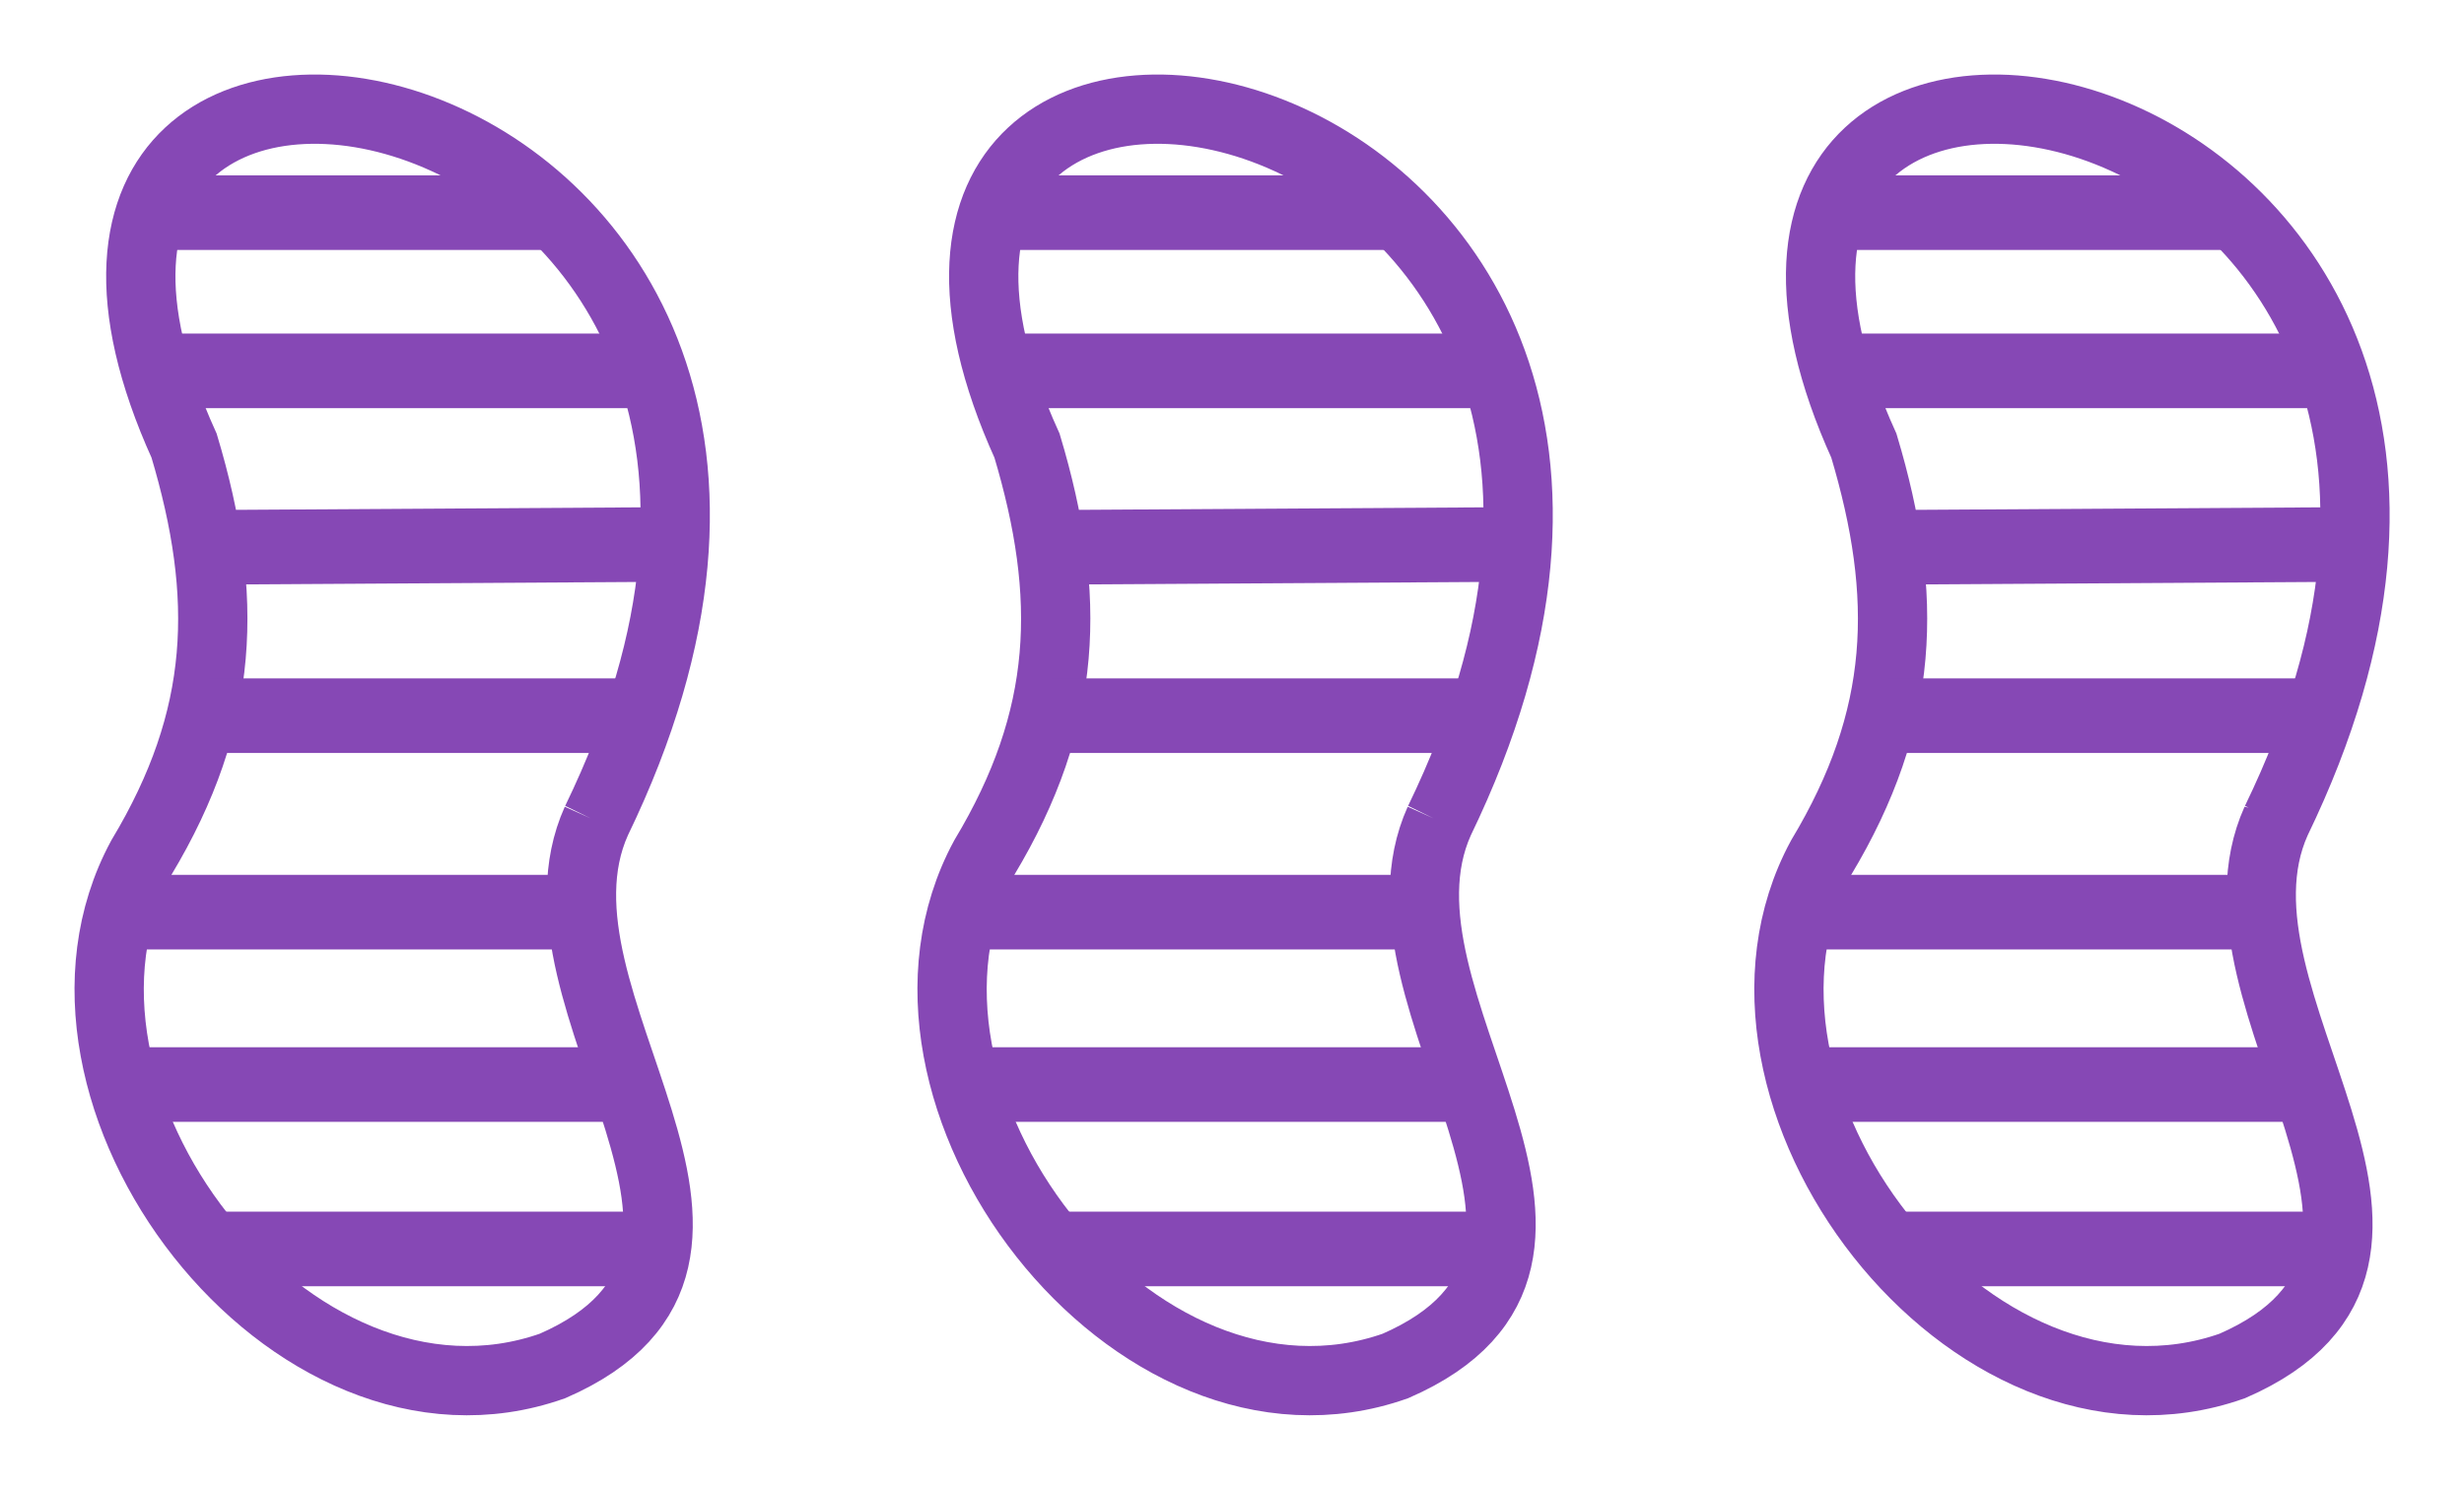
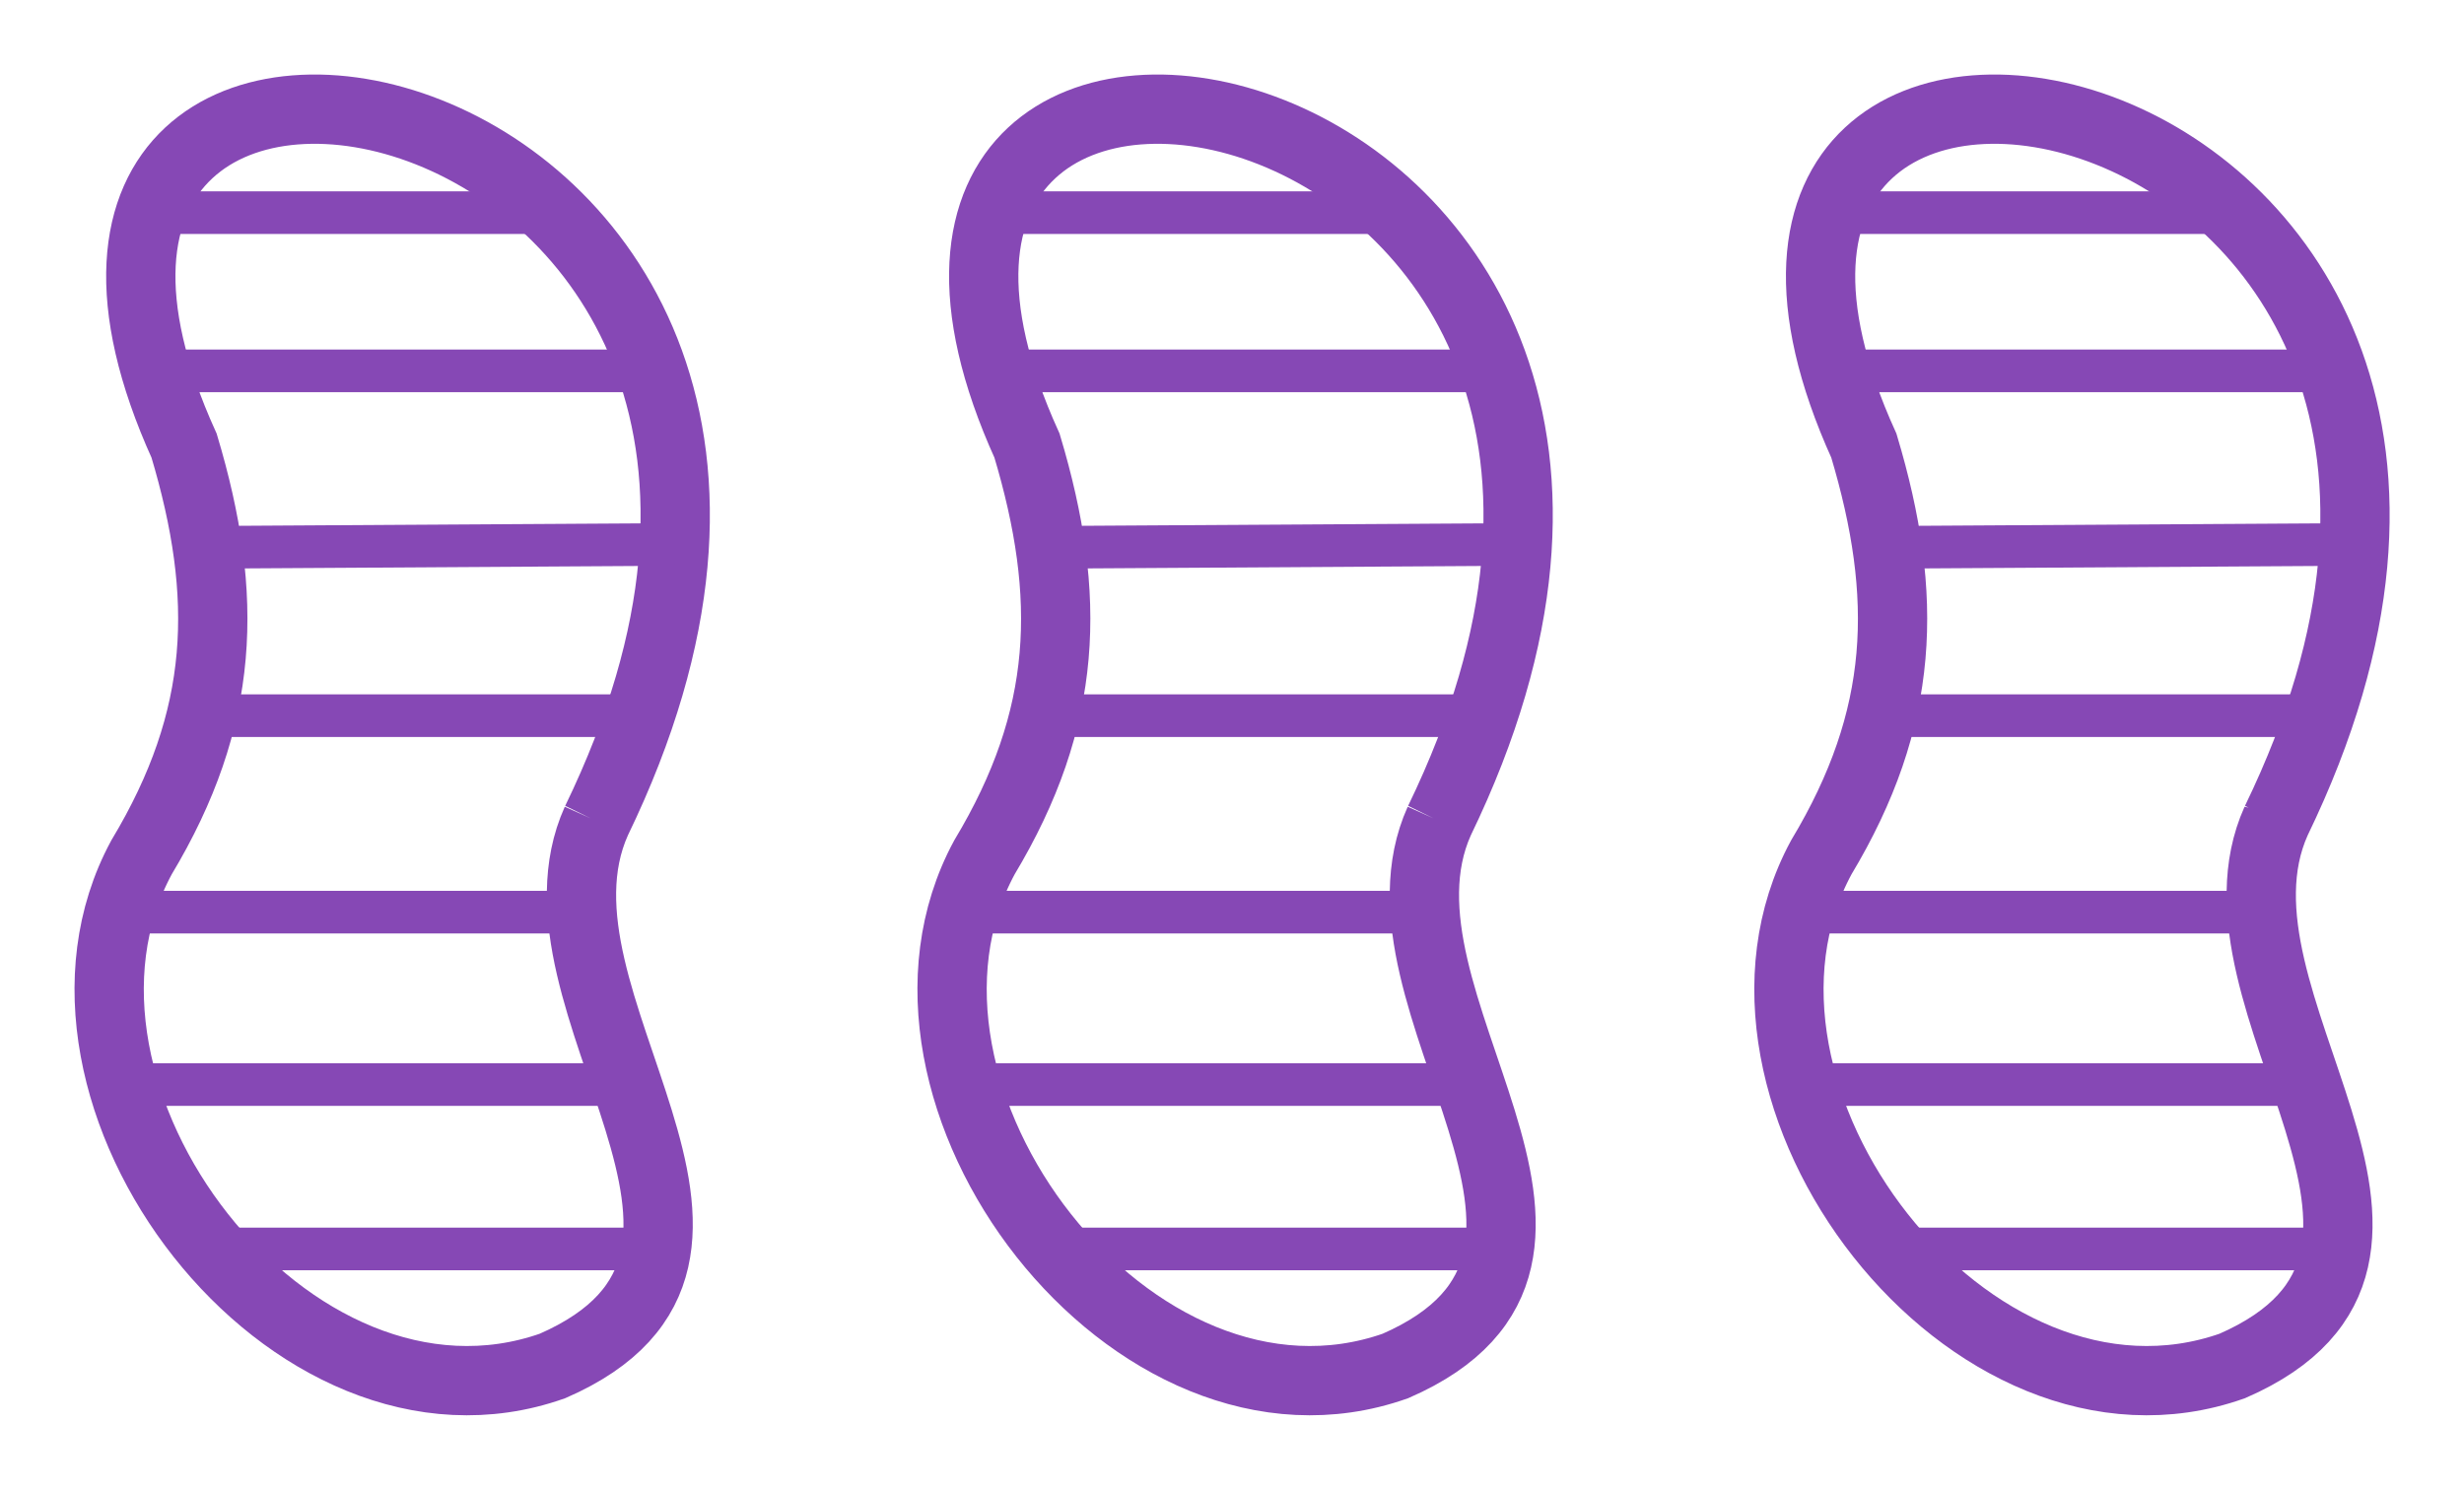
<svg xmlns="http://www.w3.org/2000/svg" width="130.48mm" height="78.898mm" viewBox="0 0 462.331 279.559" id="svg6399" version="1.1">
  <defs id="defs6401" />
  <g id="layer1" transform="translate(-100.2629,-395.4396)">
    <path style="fill:none;fill-opacity:1;fill-rule:evenodd;stroke:#8648b5;stroke-width:13;stroke-linecap:butt;stroke-linejoin:miter;stroke-miterlimit:4;stroke-dasharray:none;stroke-opacity:1" d="m 527.347,549.498 c -15.259,33.955 39.113,81.616 -8.232,102.281 -49.116,17.328 -101.199,-50.896 -77.119,-95.441 15.722,-26.171 16.482,-48.922 7.995,-77.258 -49.486,-109.053 146.041,-71.308 77.356,70.419 z" id="path4315" />
-     <path style="fill:none;fill-rule:evenodd;stroke:#8648b5;stroke-width:14;stroke-linecap:butt;stroke-linejoin:miter;stroke-miterlimit:4;stroke-dasharray:none;stroke-opacity:1" d="m 443.702,435.346 75.455,0" id="path5705" />
-     <path style="fill:none;fill-rule:evenodd;stroke:#8648b5;stroke-width:14;stroke-linecap:butt;stroke-linejoin:miter;stroke-miterlimit:4;stroke-dasharray:none;stroke-opacity:1" d="m 446.212,465.034 91.648,0" id="path5707" />
-     <path style="fill:none;fill-rule:evenodd;stroke:#8648b5;stroke-width:14;stroke-linecap:butt;stroke-linejoin:miter;stroke-miterlimit:4;stroke-dasharray:none;stroke-opacity:1" d="m 455.994,498.141 85.993,-0.53" id="path5709" />
-     <path style="fill:none;fill-rule:evenodd;stroke:#8648b5;stroke-width:14;stroke-linecap:butt;stroke-linejoin:miter;stroke-miterlimit:4;stroke-dasharray:none;stroke-opacity:1" d="m 454.489,529.744 81.002,0" id="path5711" />
-     <path style="fill:none;fill-rule:evenodd;stroke:#8648b5;stroke-width:14;stroke-linecap:butt;stroke-linejoin:miter;stroke-miterlimit:4;stroke-dasharray:none;stroke-opacity:1" d="m 438.688,566.614 85.976,0" id="path5713" />
-     <path style="fill:none;fill-rule:evenodd;stroke:#8648b5;stroke-width:14;stroke-linecap:butt;stroke-linejoin:miter;stroke-miterlimit:4;stroke-dasharray:none;stroke-opacity:1" d="m 438.688,598.969 94.416,0" id="path5715" />
-     <path style="fill:none;fill-rule:evenodd;stroke:#8648b5;stroke-width:14;stroke-linecap:butt;stroke-linejoin:miter;stroke-miterlimit:4;stroke-dasharray:none;stroke-opacity:1" d="m 455.242,629.819 83.368,0" id="path5717" />
+     <path style="fill:none;fill-rule:evenodd;stroke:#8648b5;stroke-width:8;stroke-linecap:butt;stroke-linejoin:miter;stroke-miterlimit:4;stroke-dasharray:none;stroke-opacity:1" d="m 443.702,435.346 75.455,0" id="path5705" />
+     <path style="fill:none;fill-rule:evenodd;stroke:#8648b5;stroke-width:8;stroke-linecap:butt;stroke-linejoin:miter;stroke-miterlimit:4;stroke-dasharray:none;stroke-opacity:1" d="m 446.212,465.034 91.648,0" id="path5707" />
+     <path style="fill:none;fill-rule:evenodd;stroke:#8648b5;stroke-width:8;stroke-linecap:butt;stroke-linejoin:miter;stroke-miterlimit:4;stroke-dasharray:none;stroke-opacity:1" d="m 455.994,498.141 85.993,-0.53" id="path5709" />
+     <path style="fill:none;fill-rule:evenodd;stroke:#8648b5;stroke-width:8;stroke-linecap:butt;stroke-linejoin:miter;stroke-miterlimit:4;stroke-dasharray:none;stroke-opacity:1" d="m 454.489,529.744 81.002,0" id="path5711" />
+     <path style="fill:none;fill-rule:evenodd;stroke:#8648b5;stroke-width:8;stroke-linecap:butt;stroke-linejoin:miter;stroke-miterlimit:4;stroke-dasharray:none;stroke-opacity:1" d="m 438.688,566.614 85.976,0" id="path5713" />
+     <path style="fill:none;fill-rule:evenodd;stroke:#8648b5;stroke-width:8;stroke-linecap:butt;stroke-linejoin:miter;stroke-miterlimit:4;stroke-dasharray:none;stroke-opacity:1" d="m 438.688,598.969 94.416,0" id="path5715" />
+     <path style="fill:none;fill-rule:evenodd;stroke:#8648b5;stroke-width:8;stroke-linecap:butt;stroke-linejoin:miter;stroke-miterlimit:4;stroke-dasharray:none;stroke-opacity:1" d="m 455.242,629.819 83.368,0" id="path5717" />
    <path style="fill:none;fill-opacity:1;fill-rule:evenodd;stroke:#8648b5;stroke-width:13;stroke-linecap:butt;stroke-linejoin:miter;stroke-miterlimit:4;stroke-dasharray:none;stroke-opacity:1" d="m 370.325,549.498 c -15.259,33.955 39.114,81.616 -8.232,102.281 -49.116,17.328 -101.199,-50.896 -77.12,-95.441 15.722,-26.171 16.482,-48.922 7.995,-77.258 -49.486,-109.053 146.041,-71.308 77.356,70.419 z" id="path4315-2" />
-     <path style="fill:none;fill-rule:evenodd;stroke:#8648b5;stroke-width:14;stroke-linecap:butt;stroke-linejoin:miter;stroke-miterlimit:4;stroke-dasharray:none;stroke-opacity:1" d="m 286.679,435.346 75.455,0" id="path5705-6" />
-     <path style="fill:none;fill-rule:evenodd;stroke:#8648b5;stroke-width:14;stroke-linecap:butt;stroke-linejoin:miter;stroke-miterlimit:4;stroke-dasharray:none;stroke-opacity:1" d="m 289.189,465.034 91.648,0" id="path5707-2" />
-     <path style="fill:none;fill-rule:evenodd;stroke:#8648b5;stroke-width:14;stroke-linecap:butt;stroke-linejoin:miter;stroke-miterlimit:4;stroke-dasharray:none;stroke-opacity:1" d="m 298.971,498.141 85.994,-0.53" id="path5709-9" />
-     <path style="fill:none;fill-rule:evenodd;stroke:#8648b5;stroke-width:14;stroke-linecap:butt;stroke-linejoin:miter;stroke-miterlimit:4;stroke-dasharray:none;stroke-opacity:1" d="m 297.466,529.744 81.002,0" id="path5711-5" />
-     <path style="fill:none;fill-rule:evenodd;stroke:#8648b5;stroke-width:14;stroke-linecap:butt;stroke-linejoin:miter;stroke-miterlimit:4;stroke-dasharray:none;stroke-opacity:1" d="m 281.665,566.614 85.976,0" id="path5713-2" />
-     <path style="fill:none;fill-rule:evenodd;stroke:#8648b5;stroke-width:14;stroke-linecap:butt;stroke-linejoin:miter;stroke-miterlimit:4;stroke-dasharray:none;stroke-opacity:1" d="m 281.665,598.969 94.416,0" id="path5715-6" />
-     <path style="fill:none;fill-rule:evenodd;stroke:#8648b5;stroke-width:14;stroke-linecap:butt;stroke-linejoin:miter;stroke-miterlimit:4;stroke-dasharray:none;stroke-opacity:1" d="m 298.219,629.819 83.368,0" id="path5717-4" />
+     <path style="fill:none;fill-rule:evenodd;stroke:#8648b5;stroke-width:8;stroke-linecap:butt;stroke-linejoin:miter;stroke-miterlimit:4;stroke-dasharray:none;stroke-opacity:1" d="m 286.679,435.346 75.455,0" id="path5705-6" />
+     <path style="fill:none;fill-rule:evenodd;stroke:#8648b5;stroke-width:8;stroke-linecap:butt;stroke-linejoin:miter;stroke-miterlimit:4;stroke-dasharray:none;stroke-opacity:1" d="m 289.189,465.034 91.648,0" id="path5707-2" />
+     <path style="fill:none;fill-rule:evenodd;stroke:#8648b5;stroke-width:8;stroke-linecap:butt;stroke-linejoin:miter;stroke-miterlimit:4;stroke-dasharray:none;stroke-opacity:1" d="m 298.971,498.141 85.994,-0.53" id="path5709-9" />
+     <path style="fill:none;fill-rule:evenodd;stroke:#8648b5;stroke-width:8;stroke-linecap:butt;stroke-linejoin:miter;stroke-miterlimit:4;stroke-dasharray:none;stroke-opacity:1" d="m 297.466,529.744 81.002,0" id="path5711-5" />
+     <path style="fill:none;fill-rule:evenodd;stroke:#8648b5;stroke-width:8;stroke-linecap:butt;stroke-linejoin:miter;stroke-miterlimit:4;stroke-dasharray:none;stroke-opacity:1" d="m 281.665,566.614 85.976,0" id="path5713-2" />
+     <path style="fill:none;fill-rule:evenodd;stroke:#8648b5;stroke-width:8;stroke-linecap:butt;stroke-linejoin:miter;stroke-miterlimit:4;stroke-dasharray:none;stroke-opacity:1" d="m 281.665,598.969 94.416,0" id="path5715-6" />
+     <path style="fill:none;fill-rule:evenodd;stroke:#8648b5;stroke-width:8;stroke-linecap:butt;stroke-linejoin:miter;stroke-miterlimit:4;stroke-dasharray:none;stroke-opacity:1" d="m 298.219,629.819 83.368,0" id="path5717-4" />
    <path style="fill:none;fill-opacity:1;fill-rule:evenodd;stroke:#8648b5;stroke-width:13;stroke-linecap:butt;stroke-linejoin:miter;stroke-miterlimit:4;stroke-dasharray:none;stroke-opacity:1" d="m 212.165,549.498 c -15.259,33.955 39.114,81.616 -8.232,102.281 -49.116,17.328 -101.199,-50.896 -77.12,-95.441 15.722,-26.171 16.482,-48.922 7.995,-77.258 -49.486,-109.053 146.041,-71.308 77.356,70.419 z" id="path4315-28" />
-     <path style="fill:none;fill-rule:evenodd;stroke:#8648b5;stroke-width:14;stroke-linecap:butt;stroke-linejoin:miter;stroke-miterlimit:4;stroke-dasharray:none;stroke-opacity:1" d="m 128.519,435.346 75.455,0" id="path5705-4" />
-     <path style="fill:none;fill-rule:evenodd;stroke:#8648b5;stroke-width:14;stroke-linecap:butt;stroke-linejoin:miter;stroke-miterlimit:4;stroke-dasharray:none;stroke-opacity:1" d="m 131.029,465.034 91.648,0" id="path5707-1" />
-     <path style="fill:none;fill-rule:evenodd;stroke:#8648b5;stroke-width:14;stroke-linecap:butt;stroke-linejoin:miter;stroke-miterlimit:4;stroke-dasharray:none;stroke-opacity:1" d="m 140.811,498.141 85.994,-0.53" id="path5709-5" />
-     <path style="fill:none;fill-rule:evenodd;stroke:#8648b5;stroke-width:14;stroke-linecap:butt;stroke-linejoin:miter;stroke-miterlimit:4;stroke-dasharray:none;stroke-opacity:1" d="m 139.306,529.744 81.002,0" id="path5711-2" />
-     <path style="fill:none;fill-rule:evenodd;stroke:#8648b5;stroke-width:14;stroke-linecap:butt;stroke-linejoin:miter;stroke-miterlimit:4;stroke-dasharray:none;stroke-opacity:1" d="m 123.505,566.614 85.976,0" id="path5713-7" />
-     <path style="fill:none;fill-rule:evenodd;stroke:#8648b5;stroke-width:14;stroke-linecap:butt;stroke-linejoin:miter;stroke-miterlimit:4;stroke-dasharray:none;stroke-opacity:1" d="m 123.505,598.969 94.416,0" id="path5715-0" />
-     <path style="fill:none;fill-rule:evenodd;stroke:#8648b5;stroke-width:14;stroke-linecap:butt;stroke-linejoin:miter;stroke-miterlimit:4;stroke-dasharray:none;stroke-opacity:1" d="m 140.059,629.819 83.368,0" id="path5717-7" />
+     <path style="fill:none;fill-rule:evenodd;stroke:#8648b5;stroke-width:8;stroke-linecap:butt;stroke-linejoin:miter;stroke-miterlimit:4;stroke-dasharray:none;stroke-opacity:1" d="m 128.519,435.346 75.455,0" id="path5705-4" />
+     <path style="fill:none;fill-rule:evenodd;stroke:#8648b5;stroke-width:8;stroke-linecap:butt;stroke-linejoin:miter;stroke-miterlimit:4;stroke-dasharray:none;stroke-opacity:1" d="m 131.029,465.034 91.648,0" id="path5707-1" />
+     <path style="fill:none;fill-rule:evenodd;stroke:#8648b5;stroke-width:8;stroke-linecap:butt;stroke-linejoin:miter;stroke-miterlimit:4;stroke-dasharray:none;stroke-opacity:1" d="m 140.811,498.141 85.994,-0.53" id="path5709-5" />
+     <path style="fill:none;fill-rule:evenodd;stroke:#8648b5;stroke-width:8;stroke-linecap:butt;stroke-linejoin:miter;stroke-miterlimit:4;stroke-dasharray:none;stroke-opacity:1" d="m 139.306,529.744 81.002,0" id="path5711-2" />
+     <path style="fill:none;fill-rule:evenodd;stroke:#8648b5;stroke-width:8;stroke-linecap:butt;stroke-linejoin:miter;stroke-miterlimit:4;stroke-dasharray:none;stroke-opacity:1" d="m 123.505,566.614 85.976,0" id="path5713-7" />
+     <path style="fill:none;fill-rule:evenodd;stroke:#8648b5;stroke-width:8;stroke-linecap:butt;stroke-linejoin:miter;stroke-miterlimit:4;stroke-dasharray:none;stroke-opacity:1" d="m 123.505,598.969 94.416,0" id="path5715-0" />
+     <path style="fill:none;fill-rule:evenodd;stroke:#8648b5;stroke-width:8;stroke-linecap:butt;stroke-linejoin:miter;stroke-miterlimit:4;stroke-dasharray:none;stroke-opacity:1" d="m 140.059,629.819 83.368,0" id="path5717-7" />
  </g>
</svg>
